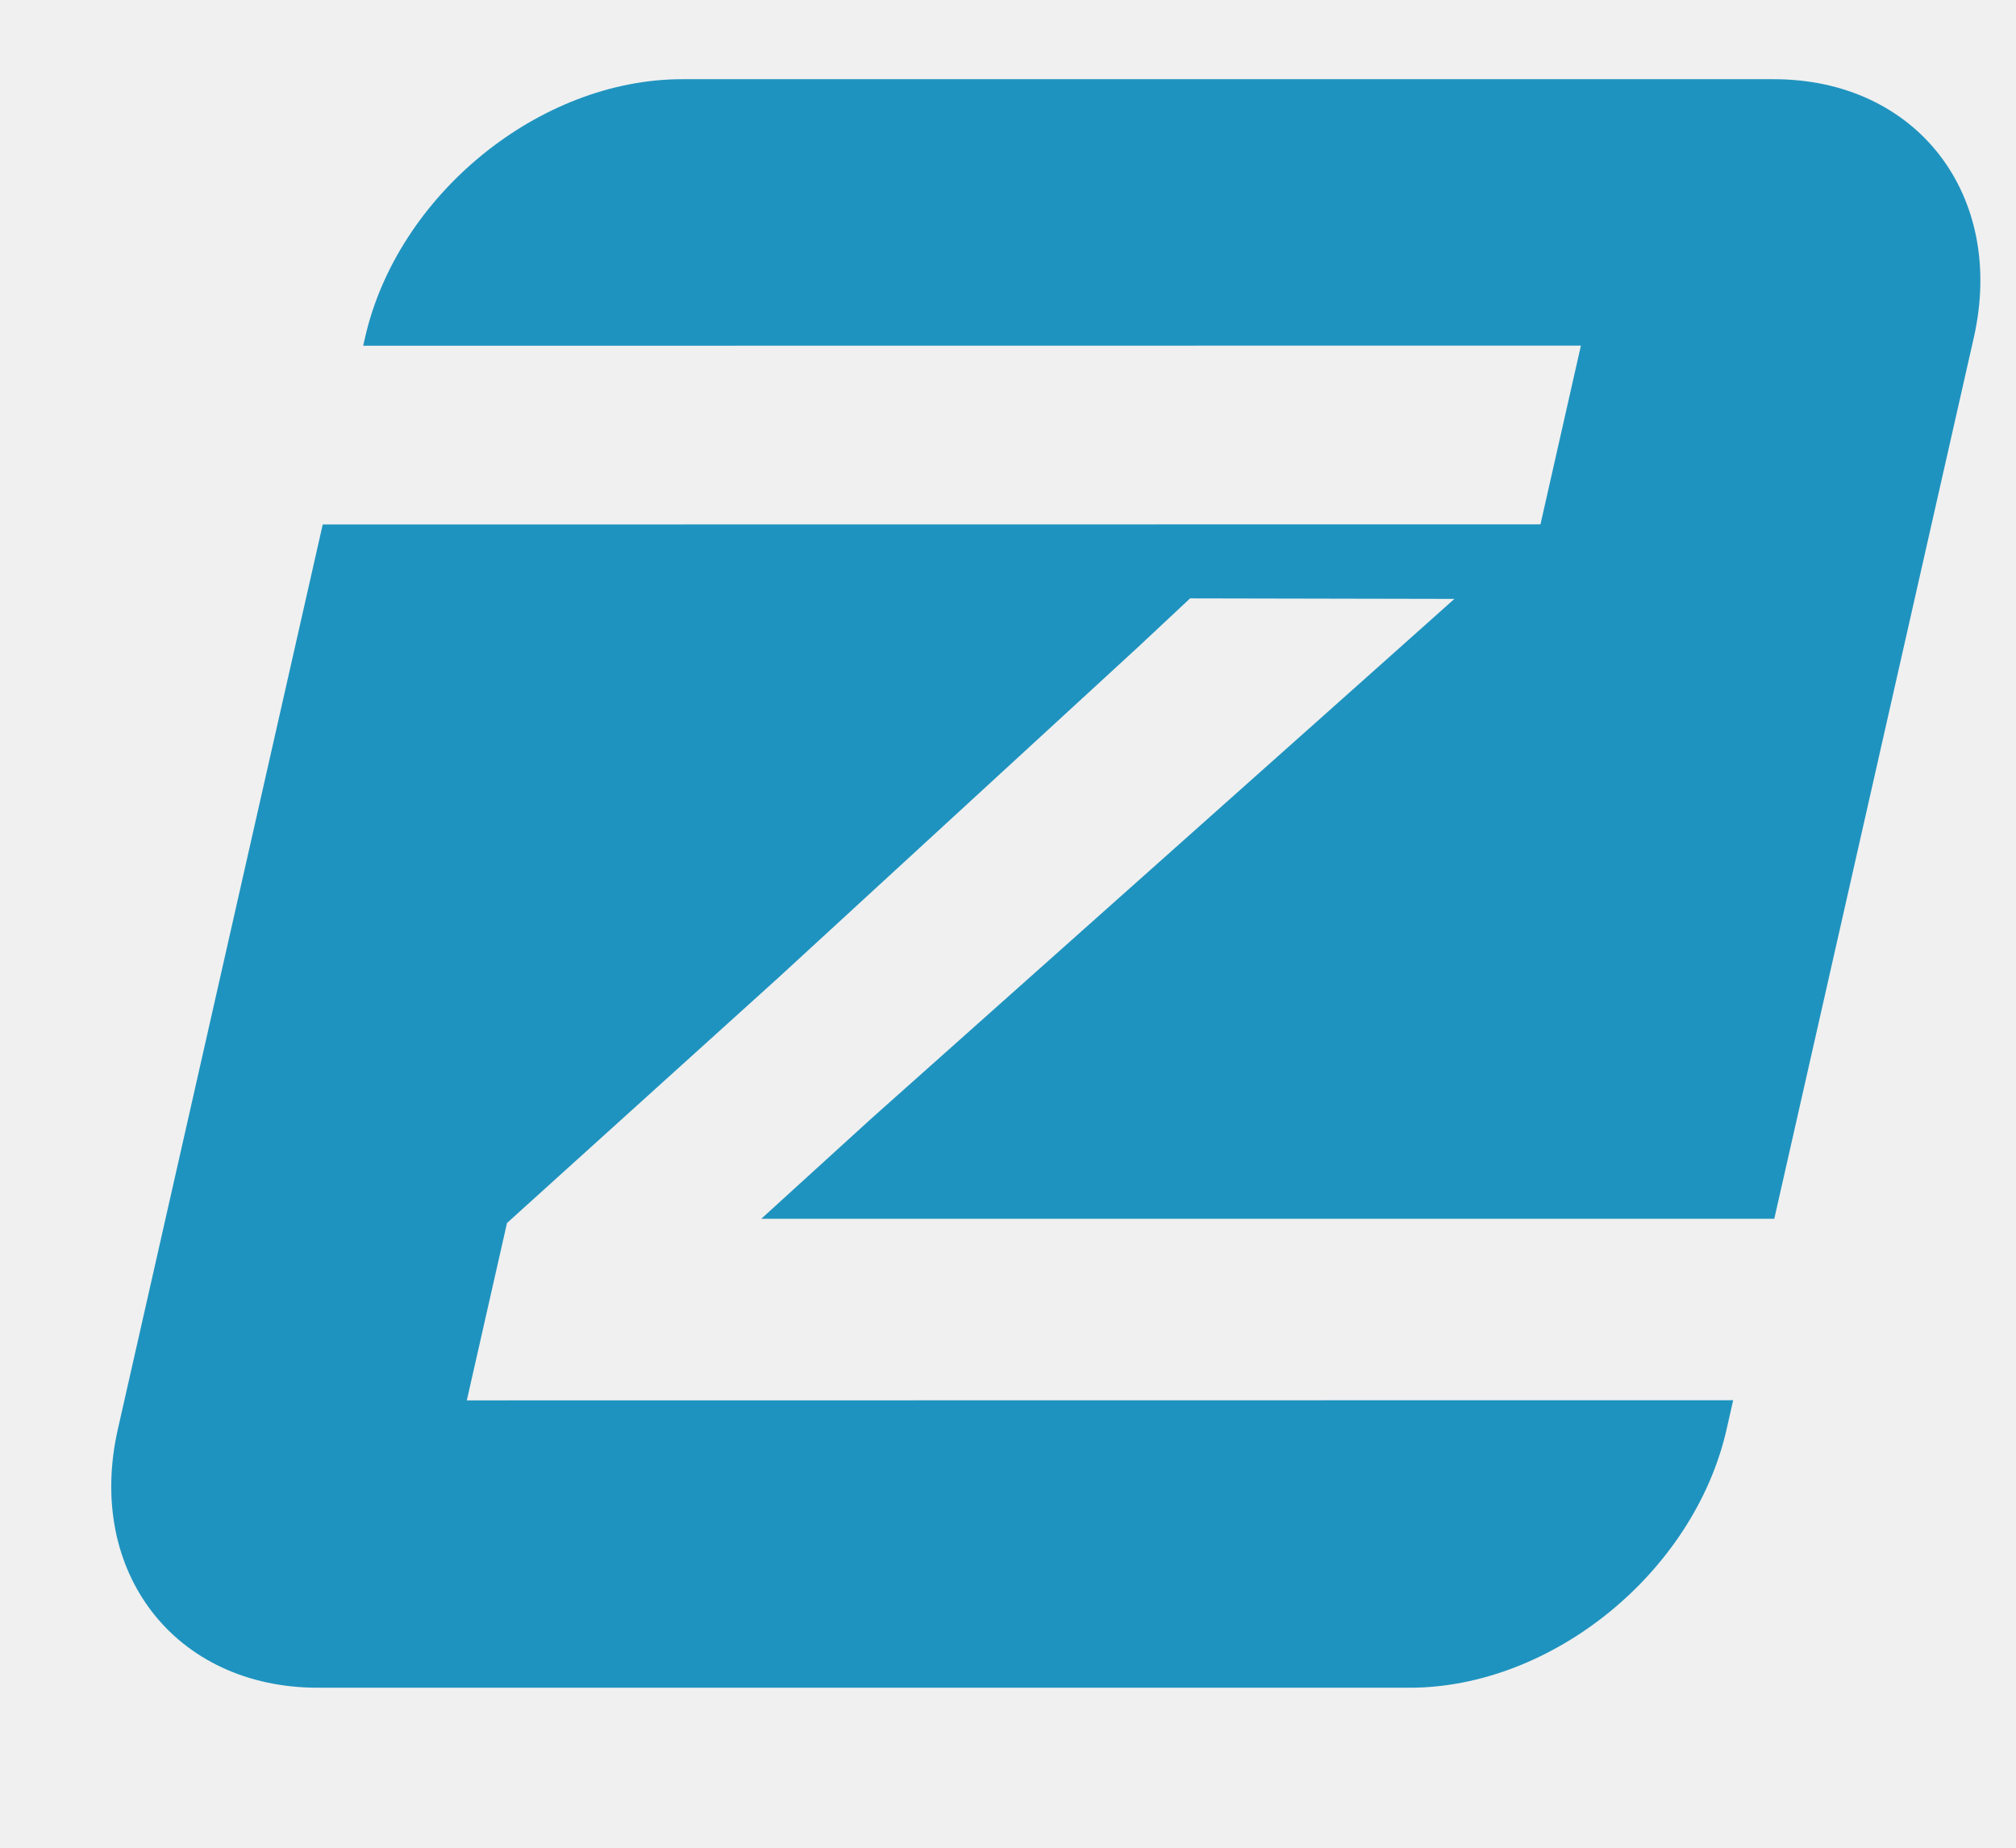
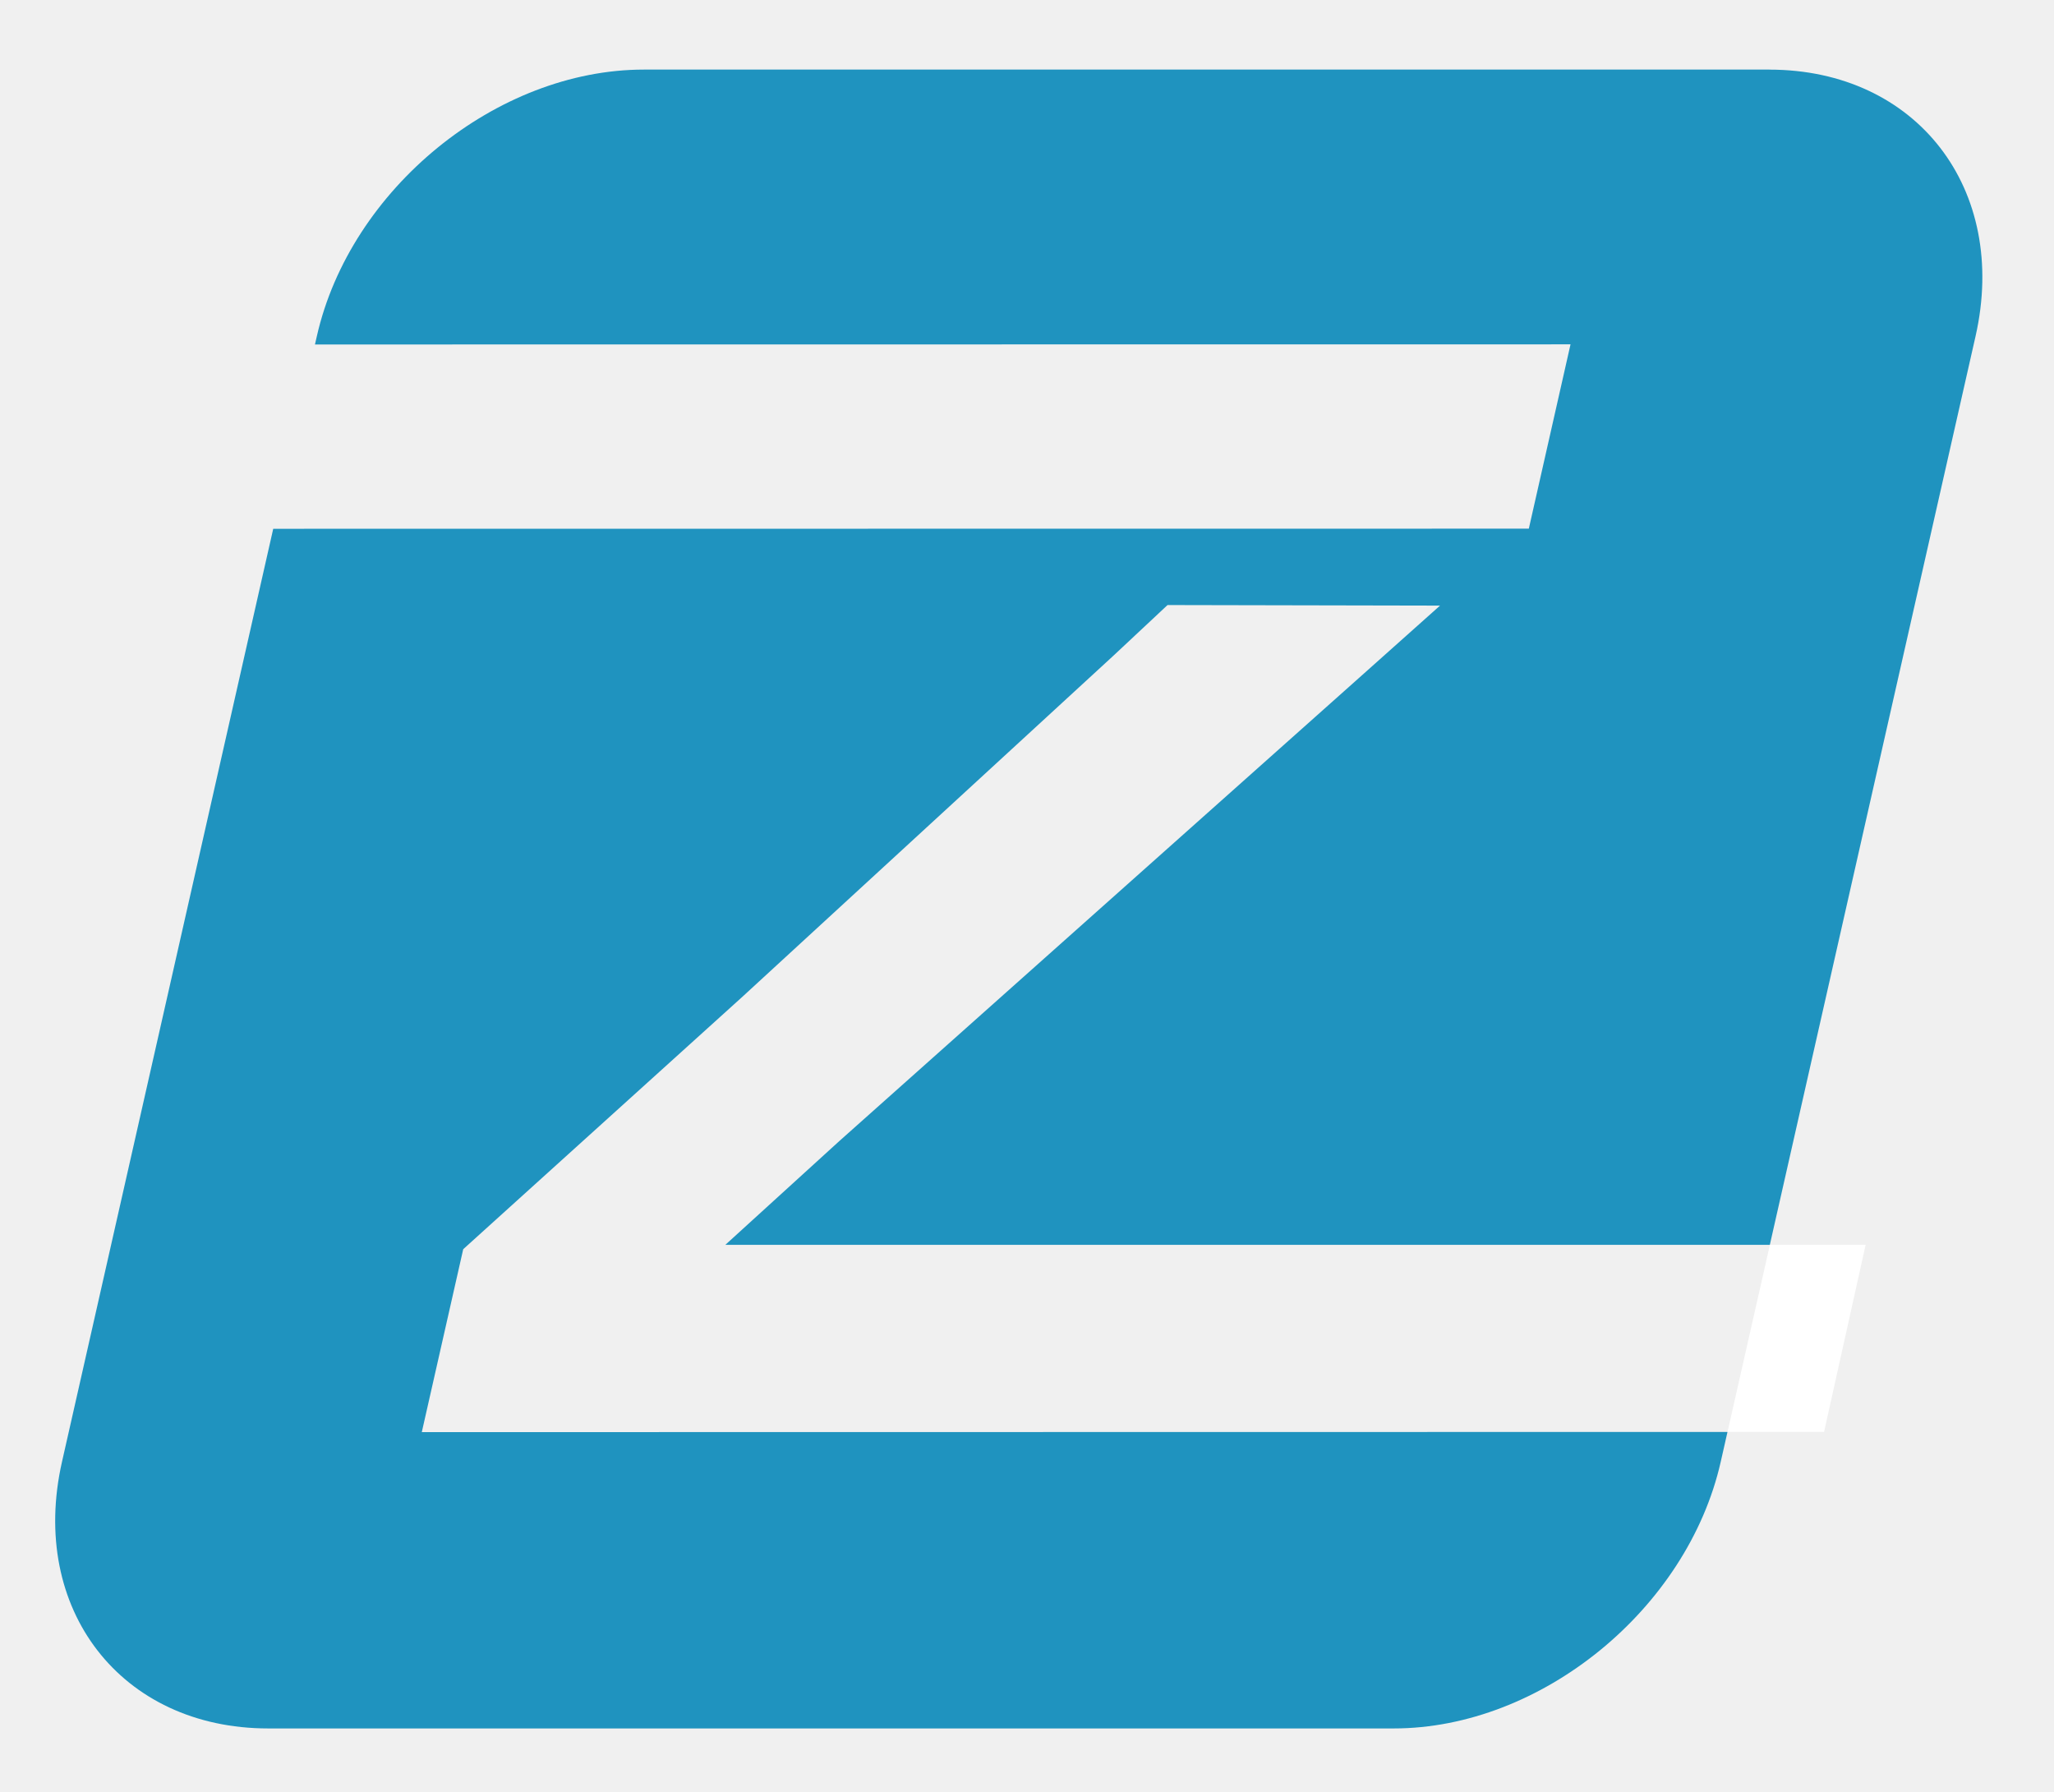
- <svg xmlns="http://www.w3.org/2000/svg" viewBox="60 45 720 660">
-   <path fill="#1f93bf" d="M693.48,73.29h-389.86c-51,0-101.71,41.35-113.26,92.35l-.65,2.86,434.9-.05-14.44,63.84-434.91.05-73.17,323.16c-11.55,51,20.44,92.35,71.44,92.35h389.86c51,0,101.71-41.35,113.26-92.35l2.34-10.35-452.27.06,14.35-63.36,96.76-87.48,128.44-118.07,18.76-17.56,94.39.19-28.1,25.08-180.03,160.44-39.41,35.89h361.79s71.25-314.7,71.25-314.7c11.55-51-20.44-92.35-71.44-92.35Z" />
+ <svg xmlns="http://www.w3.org/2000/svg" viewBox="255 65 665 580">
+   <path fill="#1f93bf" d="M827.84,87.53h-364.4c-47.67,0-95.07,38.65-105.86,86.32l-.61,2.67,406.5-.04-13.5,59.67-406.51.04-68.39,302.06c-10.79,47.67,19.1,86.32,66.77,86.32h364.4c47.67,0,95.07-38.65,105.86-86.32l2.19-9.67-422.73.06,13.41-59.22,90.44-81.77,120.05-110.36,17.54-16.41,88.22.18-26.27,23.44-168.27,149.96-36.84,33.54h338.16s66.6-294.14,66.6-294.14c10.79-47.67-19.1-86.32-66.77-86.32Z" />
+   <polygon fill="#fff" points="845.56 528.57 859.02 467.99 828.02 467.99 814.3 528.57 845.56 528.57" />
</svg>
